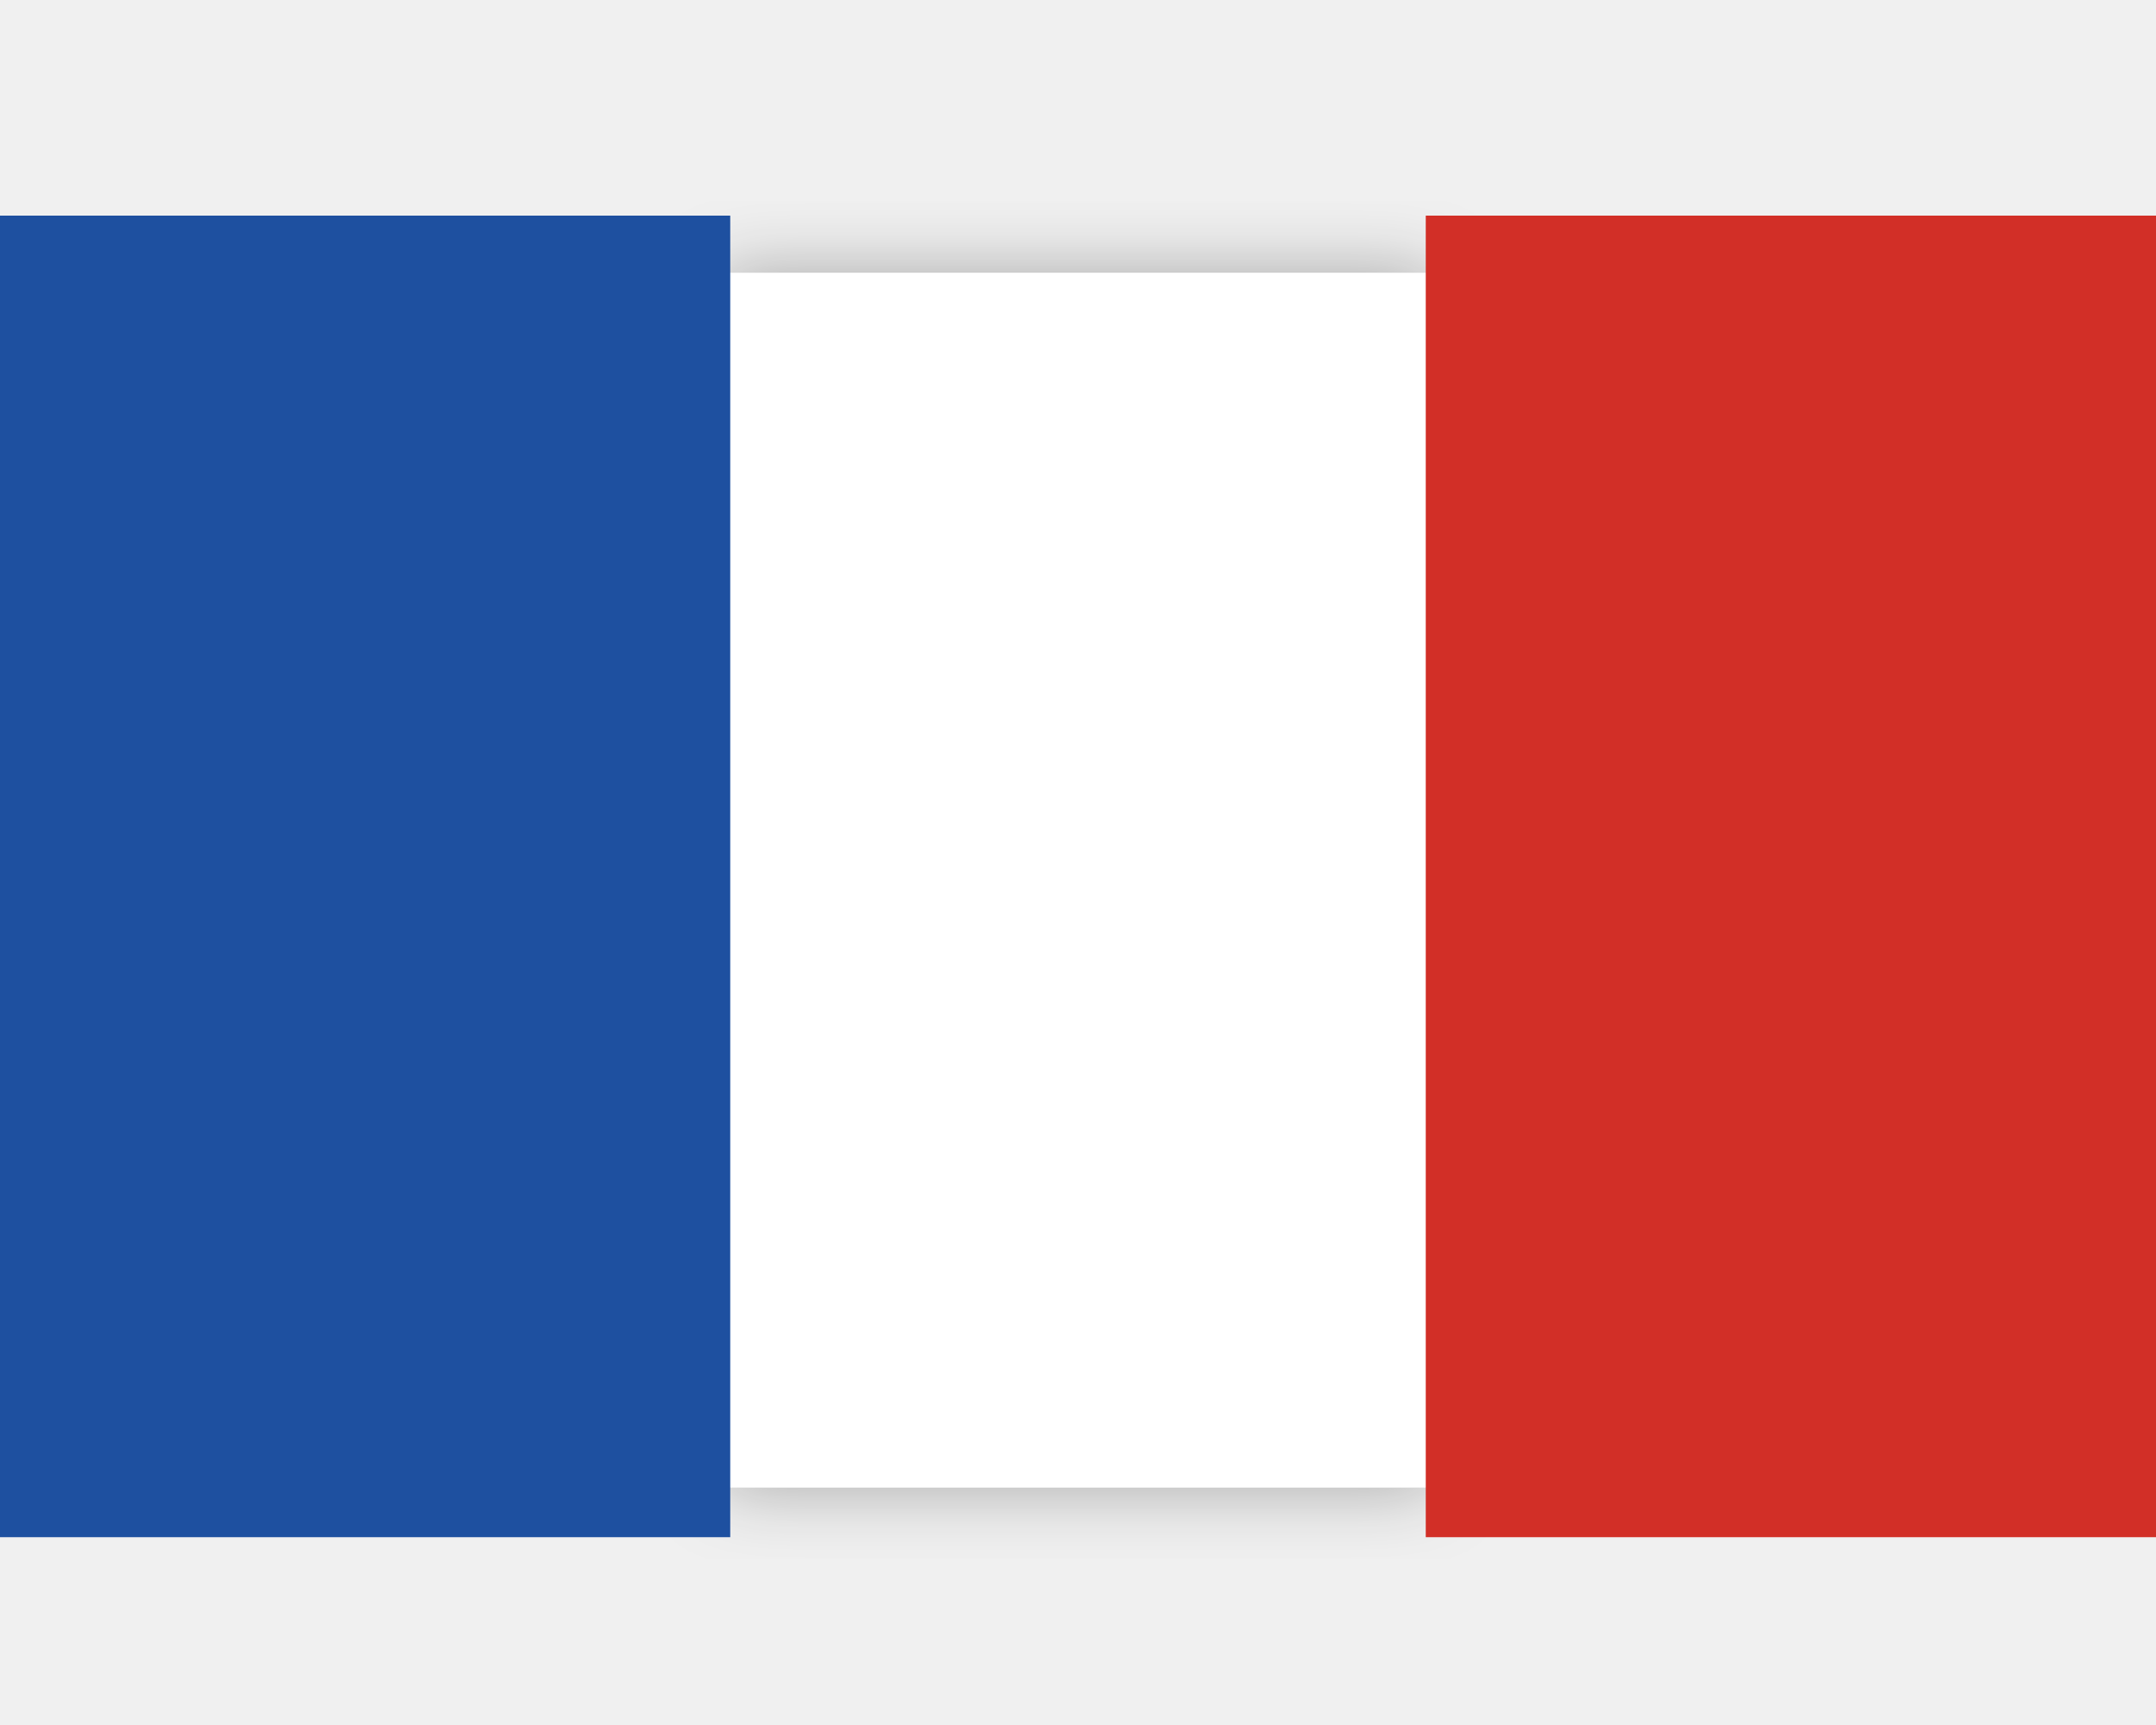
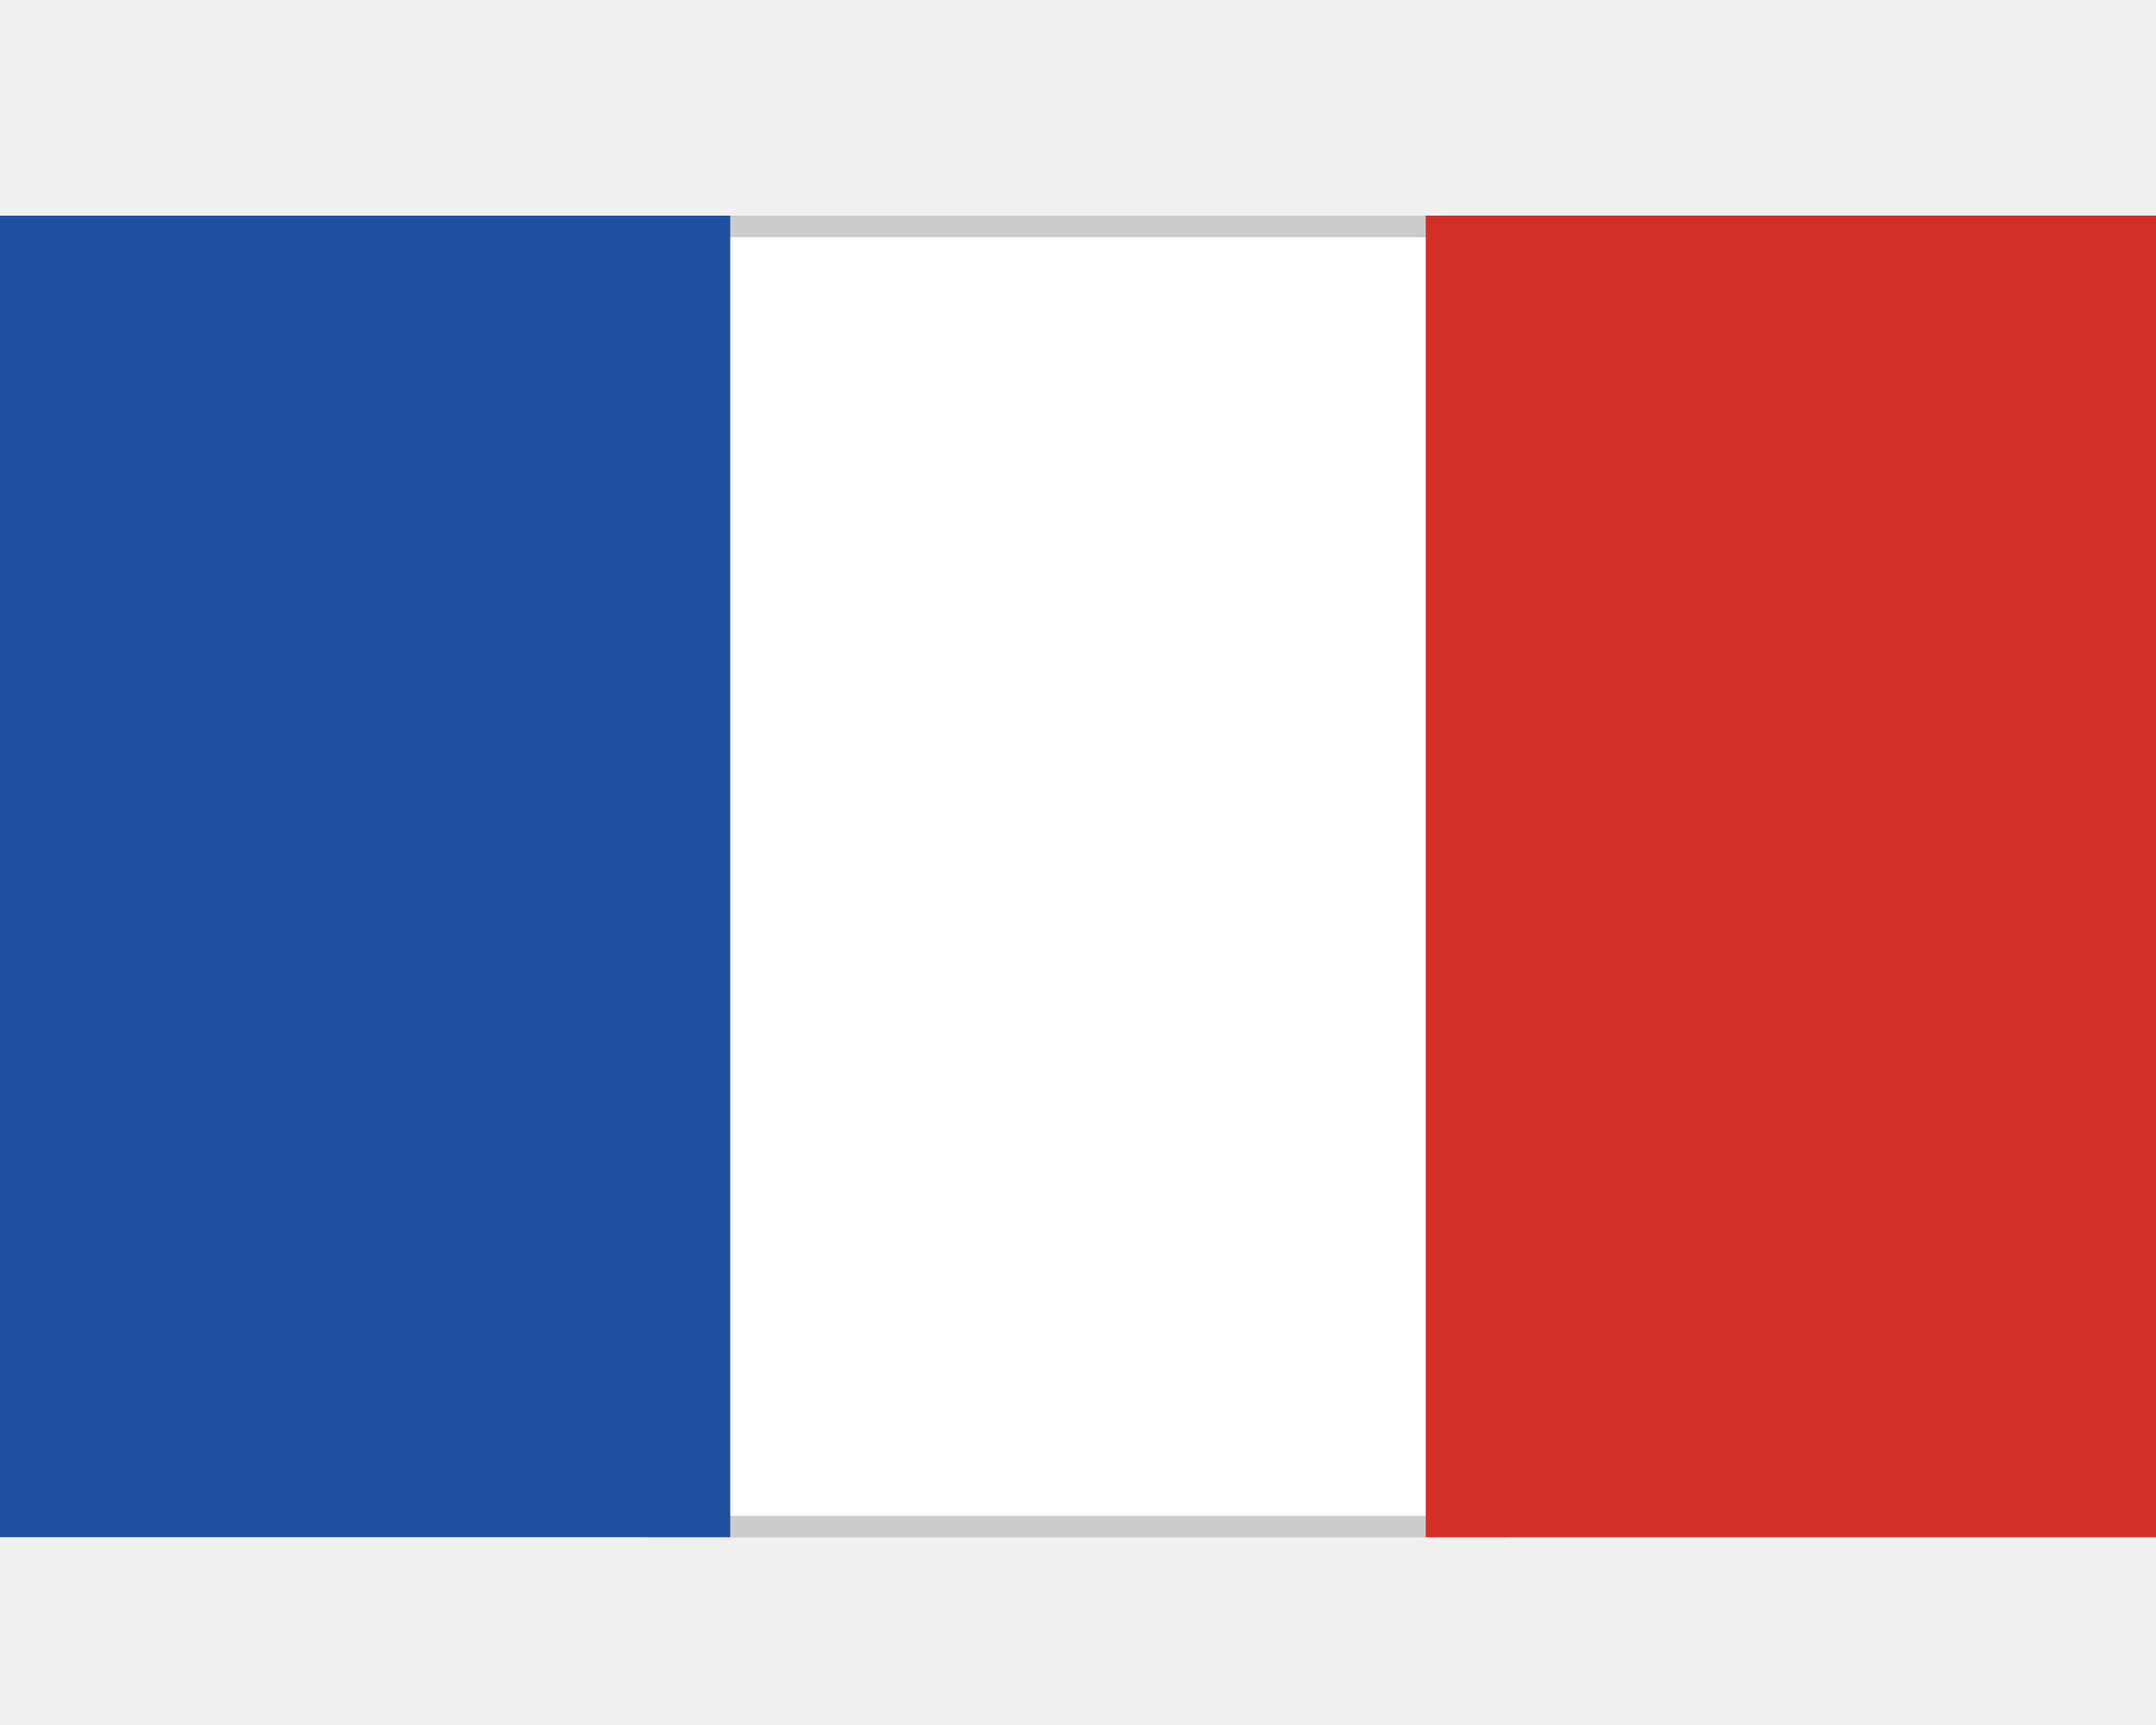
<svg xmlns="http://www.w3.org/2000/svg" width="30" height="24" viewBox="0 0 30 24" fill="none">
-   <g filter="url(#filter0_d_411_1167)">
-     <path d="M10 3.8H20V20.69H10V3.8Z" fill="white" />
-   </g>
+   <path d="M9.15 3.15H20.85V21.24H9.15V3.15Z" fill="white" stroke="#CCCCCC" stroke-width="0.3" />
  <path d="M0 3H10.161V21.387H0V3Z" fill="#1E50A0" />
  <path d="M19.839 3H30V21.387H19.839V3Z" fill="#D22F27" />
-   <defs>
-     <filter id="filter0_d_411_1167" x="9" y="2.8" width="12" height="18.89" filterUnits="userSpaceOnUse" color-interpolation-filters="sRGB">
-       <feFlood flood-opacity="0" result="BackgroundImageFix" />
-       <feColorMatrix in="SourceAlpha" type="matrix" values="0 0 0 0 0 0 0 0 0 0 0 0 0 0 0 0 0 0 127 0" result="hardAlpha" />
-       <feOffset />
-       <feGaussianBlur stdDeviation="0.5" />
-       <feComposite in2="hardAlpha" operator="out" />
-       <feColorMatrix type="matrix" values="0 0 0 0 0 0 0 0 0 0 0 0 0 0 0 0 0 0 0.3 0" />
-       <feBlend mode="normal" in2="BackgroundImageFix" result="effect1_dropShadow_411_1167" />
-       <feBlend mode="normal" in="SourceGraphic" in2="effect1_dropShadow_411_1167" result="shape" />
-     </filter>
-   </defs>
</svg>
